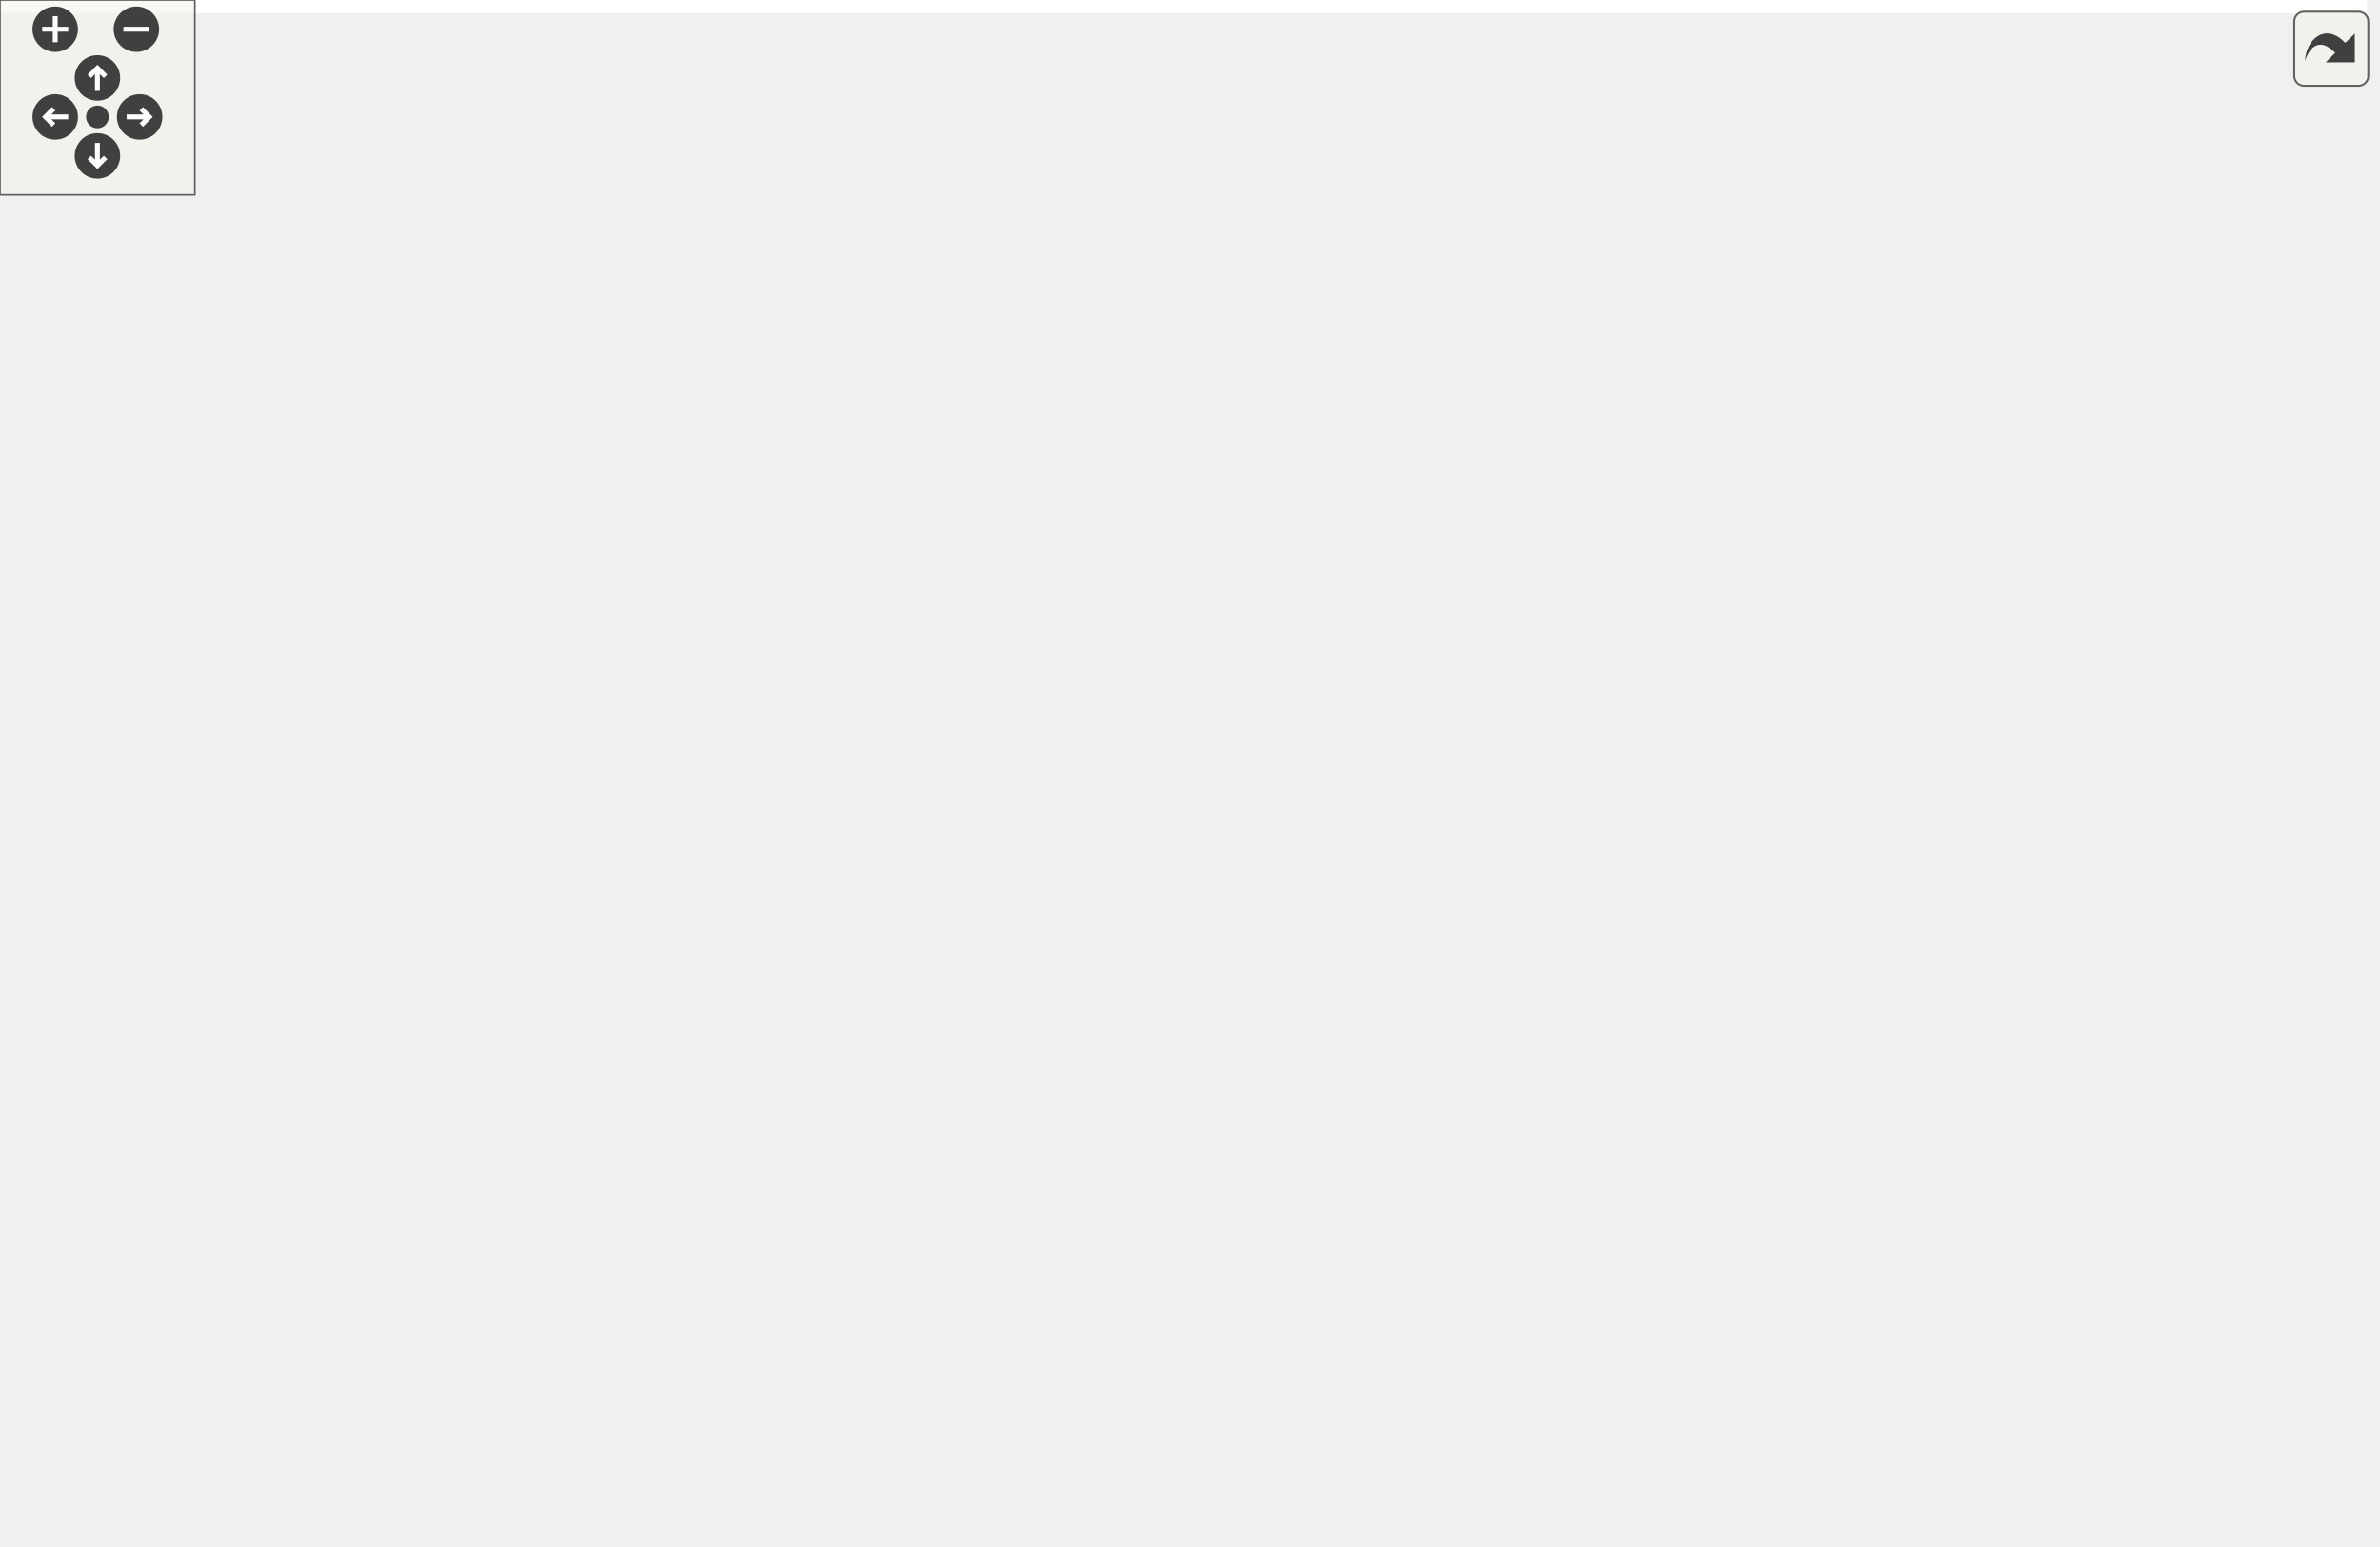
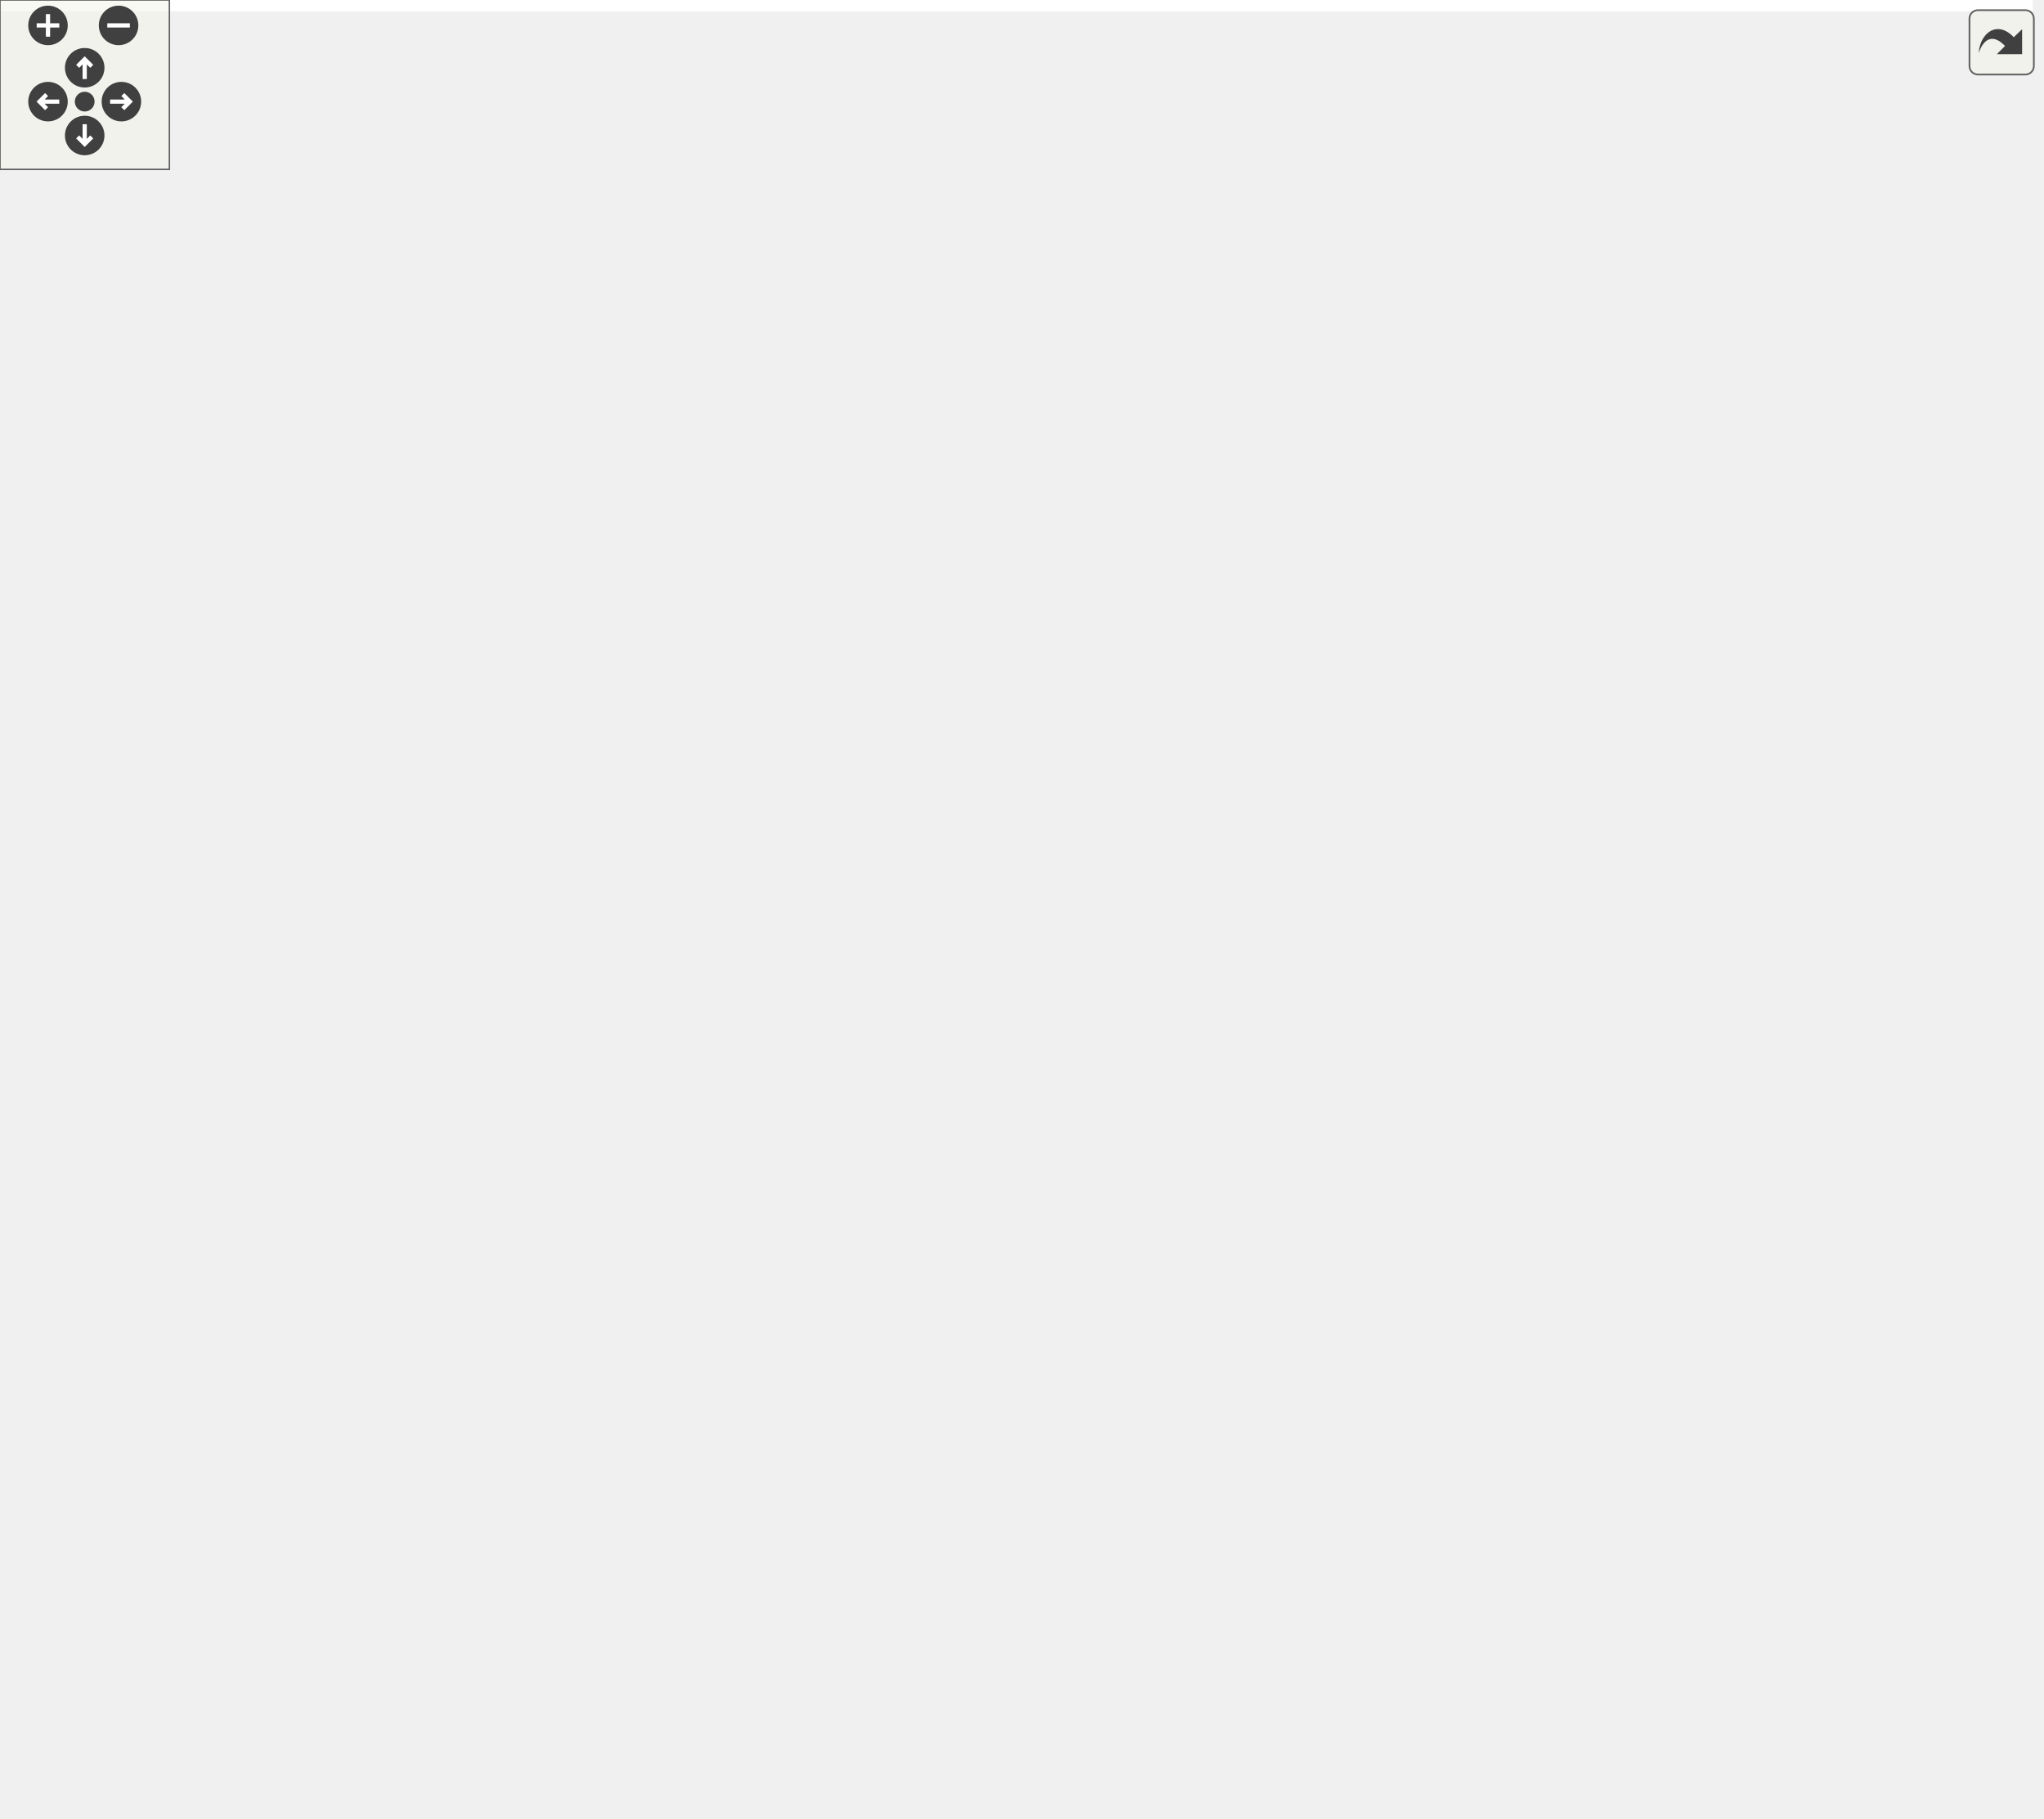
<svg xmlns="http://www.w3.org/2000/svg" xmlns:xlink="http://www.w3.org/1999/xlink" id="main" version="1.1" xml:space="preserve">
  <style type="text/css">
.edge:hover path { stroke: red; }
.edge:hover polygon { stroke: red; fill: red; }
</style>
  <defs>
    <circle id="rim" cx="0" cy="0" r="7" />
    <circle id="rim2" cx="0" cy="0" r="3.5" />
    <g id="zoomPlus">
      <use xlink:href="#rim" fill="#404040">
        <set attributeName="fill" to="#808080" begin="zoomplus.mouseover" end="zoomplus.mouseout" />
      </use>
      <path d="M-4,0h8M0,-4v8" fill="none" stroke="white" stroke-width="1.5" pointer-events="none" />
    </g>
    <g id="zoomMin">
      <use xlink:href="#rim" fill="#404040">
        <set attributeName="fill" to="#808080" begin="zoomminus.mouseover" end="zoomminus.mouseout" />
      </use>
      <path d="M-4,0h8" fill="none" stroke="white" stroke-width="1.5" pointer-events="none" />
    </g>
    <g id="dirArrow">
      <path fill="none" stroke="white" stroke-width="1.5" d="M0,-3.0v7 M-2.5,-0.5L0,-3.0L2.5,-0.5" />
    </g>
    <g id="resetDef">
      <use xlink:href="#rim2" fill="#404040">
        <set attributeName="fill" to="#808080" begin="reset.mouseover" end="reset.mouseout" />
      </use>
    </g>
  </defs>
  <svg id="graph" class="graph">
    <g id="viewport">
-       <polygon fill="white" stroke="none" points="-4,4 -4,-416 729,-416 729,4 -4,4" />
+       <polygon fill="white" stroke="none" points="-4,4 -4,-584 720,-584 720,4 -4,4" />
      <g id="node1" class="node">
        <g id="a_node1">
          <a xlink:title=" ">
-             <polygon fill="#bfbfbf" stroke="black" points="413,-392.5 413,-411.5 472,-411.5 472,-392.5 413,-392.5" />
-             <text text-anchor="middle" x="442.5" y="-399.5" font-family="Helvetica,sans-Serif" font-size="10.00">types.hpp</text>
+             <polygon fill="#bfbfbf" stroke="black" points="346.5,-560.5 346.5,-579.5 405.5,-579.5 405.5,-560.5 346.5,-560.5" />
+             <text text-anchor="middle" x="376" y="-567.5" font-family="Helvetica,sans-Serif" font-size="10.00">types.hpp</text>
          </a>
        </g>
      </g>
      <g id="node2" class="node">
        <g id="a_node2">
+           <a xlink:href="callback_8hpp.html" target="_top" xlink:title=" ">
+             <polygon fill="white" stroke="black" points="487.5,-168.5 487.5,-187.5 558.5,-187.5 558.5,-168.5 487.5,-168.5" />
+             <text text-anchor="middle" x="523" y="-175.5" font-family="Helvetica,sans-Serif" font-size="10.00">callback.hpp</text>
+           </a>
+         </g>
+       </g>
+       <g id="edge1" class="edge">
+         <path fill="none" stroke="midnightblue" d="M394.59,-553.13C403.18,-545.07 413,-534.73 420,-524 478.63,-434.14 484.02,-404.1 510,-300 520.33,-258.59 522.45,-207.19 522.89,-187.35" />
+         <polygon fill="midnightblue" stroke="midnightblue" points="392.48,-550.32 387.39,-559.61 397.16,-555.53 392.48,-550.32" />
+       </g>
+       <g id="node5" class="node">
+         <g id="a_node5">
          <a xlink:href="core_8hpp.html" target="_top" xlink:title=" ">
-             <polygon fill="white" stroke="black" points="360.5,-0.5 360.5,-19.5 414.5,-19.5 414.5,-0.5 360.5,-0.5" />
-             <text text-anchor="middle" x="387.5" y="-7.5" font-family="Helvetica,sans-Serif" font-size="10.00">core.hpp</text>
-           </a>
-         </g>
-       </g>
-       <g id="edge1" class="edge">
-         <path fill="none" stroke="midnightblue" d="M482.49,-391.31C528.42,-377.52 597.5,-347.4 597.5,-291 597.5,-291 597.5,-291 597.5,-121 597.5,-39.1 470.6,-18.06 414.1,-12.75" />
-         <polygon fill="midnightblue" stroke="midnightblue" points="481.77,-387.88 473.11,-393.98 483.69,-394.61 481.77,-387.88" />
+             <polygon fill="white" stroke="black" points="231,-0.5 231,-19.5 285,-19.5 285,-0.5 231,-0.5" />
+             <text text-anchor="middle" x="258" y="-7.5" font-family="Helvetica,sans-Serif" font-size="10.00">core.hpp</text>
+           </a>
+         </g>
+       </g>
+       <g id="edge5" class="edge">
+         <path fill="none" stroke="midnightblue" d="M335.41,-565.78C238.18,-556.96 0,-528.29 0,-459 0,-459 0,-459 0,-121 0,-21.18 165.44,-10.69 231.36,-10.47" />
+         <polygon fill="midnightblue" stroke="midnightblue" points="335.03,-569.26 345.3,-566.65 335.65,-562.29 335.03,-569.26" />
+       </g>
+       <g id="node6" class="node">
+         <g id="a_node6">
+           <a xlink:href="enum__bitmask_8hpp.html" target="_top" xlink:title=" ">
+             <polygon fill="white" stroke="black" points="28.5,-392.5 28.5,-411.5 127.5,-411.5 127.5,-392.5 28.5,-392.5" />
+             <text text-anchor="middle" x="78" y="-399.5" font-family="Helvetica,sans-Serif" font-size="10.00">enum_bitmask.hpp</text>
+           </a>
+         </g>
+       </g>
+       <g id="edge6" class="edge">
+         <path fill="none" stroke="midnightblue" d="M335.11,-564.75C297.9,-559.49 242.46,-548.07 200,-524 146.28,-493.54 99.67,-433.23 83.79,-411.25" />
+         <polygon fill="midnightblue" stroke="midnightblue" points="334.64,-568.22 345.01,-566.05 335.55,-561.28 334.64,-568.22" />
+       </g>
+       <g id="node7" class="node">
+         <g id="a_node7">
+           <a xlink:href="enum__class_8hpp.html" target="_top" xlink:title=" ">
+             <polygon fill="white" stroke="black" points="238,-504.5 238,-523.5 326,-523.5 326,-504.5 238,-504.5" />
+             <text text-anchor="middle" x="282" y="-511.5" font-family="Helvetica,sans-Serif" font-size="10.00">enum_class.hpp</text>
+           </a>
+         </g>
+       </g>
+       <g id="edge8" class="edge">
+         <path fill="none" stroke="midnightblue" d="M351.77,-555.08C334.31,-545.05 311.31,-531.84 296.58,-523.38" />
+         <polygon fill="midnightblue" stroke="midnightblue" points="349.59,-557.86 360,-559.81 353.07,-551.79 349.59,-557.86" />
+       </g>
+       <g id="node11" class="node">
+         <g id="a_node11">
+           <a xlink:href="log__message_8hpp.html" target="_top" xlink:title=" ">
+             <polygon fill="white" stroke="black" points="184.5,-392.5 184.5,-411.5 277.5,-411.5 277.5,-392.5 184.5,-392.5" />
+             <text text-anchor="middle" x="231" y="-399.5" font-family="Helvetica,sans-Serif" font-size="10.00">log_message.hpp</text>
+           </a>
+         </g>
+       </g>
+       <g id="edge33" class="edge">
+         <path fill="none" stroke="midnightblue" d="M335.61,-563.63C304.26,-557.89 260.9,-546.4 229,-524 197.42,-501.82 172.43,-483.74 187,-448 193.35,-432.42 207.98,-419.3 218.64,-411.32" />
+         <polygon fill="midnightblue" stroke="midnightblue" points="334.63,-567.01 345.08,-565.23 335.8,-560.11 334.63,-567.01" />
+       </g>
+       <g id="node19" class="node">
+         <g id="a_node19">
+           <a xlink:href="event__type_8hpp.html" target="_top" xlink:title=" ">
+             <polygon fill="white" stroke="black" points="484.5,-504.5 484.5,-523.5 567.5,-523.5 567.5,-504.5 484.5,-504.5" />
+             <text text-anchor="middle" x="526" y="-511.5" font-family="Helvetica,sans-Serif" font-size="10.00">event_type.hpp</text>
+           </a>
+         </g>
+       </g>
+       <g id="edge26" class="edge">
+         <path fill="none" stroke="midnightblue" d="M410.06,-556.74C438.37,-546.55 477.91,-532.31 502.73,-523.38" />
+         <polygon fill="midnightblue" stroke="midnightblue" points="409.08,-553.37 400.86,-560.05 411.46,-559.96 409.08,-553.37" />
+       </g>
+       <g id="node21" class="node">
+         <g id="a_node21">
+           <a xlink:href="log__channels_8hpp_source.html" target="_top" xlink:title=" ">
+             <polygon fill="white" stroke="black" points="409,-280.5 409,-299.5 501,-299.5 501,-280.5 409,-280.5" />
+             <text text-anchor="middle" x="455" y="-287.5" font-family="Helvetica,sans-Serif" font-size="10.00">log_channels.hpp</text>
+           </a>
+         </g>
+       </g>
+       <g id="edge29" class="edge">
+         <path fill="none" stroke="midnightblue" d="M387.53,-551.02C399.96,-529.88 418,-493.29 418,-459 418,-459 418,-459 418,-401 418,-361.11 440.13,-317.12 450.16,-299.24" />
+         <polygon fill="midnightblue" stroke="midnightblue" points="384.7,-548.94 382.46,-559.29 390.67,-552.6 384.7,-548.94" />
+       </g>
+       <g id="node22" class="node">
+         <g id="a_node22">
+           <a xlink:href="time_8hpp.html" target="_top" xlink:title=" ">
+             <polygon fill="white" stroke="black" points="607,-504.5 607,-523.5 661,-523.5 661,-504.5 607,-504.5" />
+             <text text-anchor="middle" x="634" y="-511.5" font-family="Helvetica,sans-Serif" font-size="10.00">time.hpp</text>
+           </a>
+         </g>
+       </g>
+       <g id="edge34" class="edge">
+         <path fill="none" stroke="midnightblue" d="M416.15,-560.6C469.4,-549.45 561.95,-530.08 607.34,-520.58" />
+         <polygon fill="midnightblue" stroke="midnightblue" points="415.65,-557.13 406.58,-562.6 417.08,-563.98 415.65,-557.13" />
      </g>
      <g id="node3" class="node">
        <g id="a_node3">
-           <a xlink:href="enum__bitmask_8hpp.html" target="_top" xlink:title=" ">
-             <polygon fill="white" stroke="black" points="626,-224.5 626,-243.5 725,-243.5 725,-224.5 626,-224.5" />
-             <text text-anchor="middle" x="675.5" y="-231.5" font-family="Helvetica,sans-Serif" font-size="10.00">enum_bitmask.hpp</text>
+           <a xlink:href="event__sink_8hpp.html" target="_top" xlink:title=" ">
+             <polygon fill="white" stroke="black" points="484.5,-112.5 484.5,-131.5 567.5,-131.5 567.5,-112.5 484.5,-112.5" />
+             <text text-anchor="middle" x="526" y="-119.5" font-family="Helvetica,sans-Serif" font-size="10.00">event_sink.hpp</text>
          </a>
        </g>
      </g>
      <g id="edge2" class="edge">
-         <path fill="none" stroke="midnightblue" d="M483.32,-399.21C520.35,-395.65 574.63,-385.35 611.5,-356 649.99,-325.37 668.08,-265.16 673.59,-243.23" />
-         <polygon fill="midnightblue" stroke="midnightblue" points="483.14,-395.72 473.46,-400.03 483.71,-402.69 483.14,-395.72" />
+         <path fill="none" stroke="midnightblue" d="M524.11,-157.1C524.6,-148.14 525.16,-138.06 525.54,-131.2" />
+         <polygon fill="midnightblue" stroke="midnightblue" points="520.61,-156.87 523.55,-167.05 527.6,-157.26 520.61,-156.87" />
      </g>
      <g id="node4" class="node">
        <g id="a_node4">
-           <a xlink:href="enum__class_8hpp.html" target="_top" xlink:title=" ">
-             <polygon fill="white" stroke="black" points="326.5,-336.5 326.5,-355.5 414.5,-355.5 414.5,-336.5 326.5,-336.5" />
-             <text text-anchor="middle" x="370.5" y="-343.5" font-family="Helvetica,sans-Serif" font-size="10.00">enum_class.hpp</text>
-           </a>
-         </g>
+           <a xlink:href="event__dispatcher_8hpp.html" target="_top" xlink:title=" ">
+             <polygon fill="white" stroke="black" points="484.5,-56.5 484.5,-75.5 593.5,-75.5 593.5,-56.5 484.5,-56.5" />
+             <text text-anchor="middle" x="539" y="-63.5" font-family="Helvetica,sans-Serif" font-size="10.00">event_dispatcher.hpp</text>
+           </a>
+         </g>
+       </g>
+       <g id="edge3" class="edge">
+         <path fill="none" stroke="midnightblue" d="M530.72,-101.41C532.89,-92.38 535.35,-82.14 537.03,-75.2" />
+         <polygon fill="midnightblue" stroke="midnightblue" points="527.32,-100.55 528.39,-111.09 534.13,-102.19 527.32,-100.55" />
      </g>
      <g id="edge4" class="edge">
-         <path fill="none" stroke="midnightblue" d="M422.37,-385.9C409.11,-375.96 392.27,-363.33 381.44,-355.2" />
-         <polygon fill="midnightblue" stroke="midnightblue" points="419.94,-388.45 430.04,-391.65 424.14,-382.85 419.94,-388.45" />
+         <path fill="none" stroke="midnightblue" d="M483.6,-54.35C423.5,-42.8 330.07,-24.85 284.62,-16.12" />
+         <polygon fill="midnightblue" stroke="midnightblue" points="482.82,-57.77 493.3,-56.22 484.14,-50.89 482.82,-57.77" />
+       </g>
+       <g id="edge7" class="edge">
+         <path fill="none" stroke="midnightblue" d="M67.41,-382.59C56.17,-361.27 40,-324.74 40,-291 40,-291 40,-291 40,-121 40,-90.2 40.9,-76.36 64,-56 88.7,-34.22 184.07,-19.94 231.25,-14.05" />
+         <polygon fill="midnightblue" stroke="midnightblue" points="64.25,-384.11 72.14,-391.18 70.39,-380.73 64.25,-384.11" />
+       </g>
+       <g id="edge9" class="edge">
+         <path fill="none" stroke="midnightblue" d="M244.28,-500.56C225.64,-493.14 203.64,-482.34 187,-468 156.18,-441.45 162.46,-422.9 136,-392 120.66,-374.08 109.43,-376.05 97,-356 81.14,-330.42 78,-321.1 78,-291 78,-291 78,-291 78,-121 78,-50.13 180.84,-23.55 231.05,-14.8" />
+         <polygon fill="midnightblue" stroke="midnightblue" points="242.79,-503.74 253.38,-504.01 245.26,-497.2 242.79,-503.74" />
      </g>
      <g id="node8" class="node">
        <g id="a_node8">
-           <a xlink:href="log__message_8hpp.html" target="_top" xlink:title=" ">
-             <polygon fill="white" stroke="black" points="167,-224.5 167,-243.5 260,-243.5 260,-224.5 167,-224.5" />
-             <text text-anchor="middle" x="213.5" y="-231.5" font-family="Helvetica,sans-Serif" font-size="10.00">log_message.hpp</text>
-           </a>
-         </g>
-       </g>
-       <g id="edge24" class="edge">
-         <path fill="none" stroke="midnightblue" d="M402.25,-393.45C353.75,-382.1 273.67,-355.73 232.5,-300 219.65,-282.6 215.45,-256.63 214.11,-243.4" />
-         <polygon fill="midnightblue" stroke="midnightblue" points="401.26,-396.81 411.79,-395.57 402.78,-389.98 401.26,-396.81" />
+           <a xlink:href="enum__class_8cpp.html" target="_top" xlink:title=" ">
+             <polygon fill="white" stroke="black" points="196,-448.5 196,-467.5 284,-467.5 284,-448.5 196,-448.5" />
+             <text text-anchor="middle" x="240" y="-455.5" font-family="Helvetica,sans-Serif" font-size="10.00">enum_class.cpp</text>
+           </a>
+         </g>
+       </g>
+       <g id="edge10" class="edge">
+         <path fill="none" stroke="midnightblue" d="M268.42,-495.54C261.02,-486.02 252.21,-474.7 246.38,-467.2" />
+         <polygon fill="midnightblue" stroke="midnightblue" points="265.61,-497.62 274.51,-503.37 271.13,-493.33 265.61,-497.62" />
+       </g>
+       <g id="node9" class="node">
+         <g id="a_node9">
+           <a xlink:href="log__level_8hpp.html" target="_top" xlink:title=" ">
+             <polygon fill="white" stroke="black" points="302,-448.5 302,-467.5 376,-467.5 376,-448.5 302,-448.5" />
+             <text text-anchor="middle" x="339" y="-455.5" font-family="Helvetica,sans-Serif" font-size="10.00">log_level.hpp</text>
+           </a>
+         </g>
+       </g>
+       <g id="edge11" class="edge">
+         <path fill="none" stroke="midnightblue" d="M299.17,-496.73C309.46,-486.99 322.1,-475.01 330.34,-467.2" />
+         <polygon fill="midnightblue" stroke="midnightblue" points="296.86,-494.1 292.01,-503.52 301.67,-499.18 296.86,-494.1" />
+       </g>
+       <g id="node10" class="node">
+         <g id="a_node10">
+           <a xlink:href="console__log__writer_8cpp.html" target="_top" xlink:title=" ">
+             <polygon fill="white" stroke="black" points="312,-224.5 312,-243.5 428,-243.5 428,-224.5 312,-224.5" />
+             <text text-anchor="middle" x="370" y="-231.5" font-family="Helvetica,sans-Serif" font-size="10.00">console_log_writer.cpp</text>
+           </a>
+         </g>
+       </g>
+       <g id="edge12" class="edge">
+         <path fill="none" stroke="midnightblue" d="M341.72,-437.69C345.88,-408.07 354.09,-349.63 361,-300 363.83,-279.69 367.13,-255.81 368.84,-243.41" />
+         <polygon fill="midnightblue" stroke="midnightblue" points="338.29,-436.94 340.36,-447.33 345.22,-437.91 338.29,-436.94" />
+       </g>
+       <g id="edge13" class="edge">
+         <path fill="none" stroke="midnightblue" d="M312,-443.5C291.84,-433.42 264.91,-419.96 247.76,-411.38" />
+         <polygon fill="midnightblue" stroke="midnightblue" points="310.26,-446.54 320.77,-447.89 313.39,-440.28 310.26,-446.54" />
+       </g>
+       <g id="node12" class="node">
+         <g id="a_node12">
+           <a xlink:href="log_8hpp.html" target="_top" xlink:title=" ">
+             <polygon fill="white" stroke="black" points="170,-280.5 170,-299.5 218,-299.5 218,-280.5 170,-280.5" />
+             <text text-anchor="middle" x="194" y="-287.5" font-family="Helvetica,sans-Serif" font-size="10.00">log.hpp</text>
+           </a>
+         </g>
+       </g>
+       <g id="edge14" class="edge">
+         <path fill="none" stroke="midnightblue" d="M224.63,-382.07C216.48,-357.84 202.71,-316.89 196.81,-299.36" />
+         <polygon fill="midnightblue" stroke="midnightblue" points="221.23,-382.94 227.74,-391.3 227.87,-380.7 221.23,-382.94" />
      </g>
      <g id="node16" class="node">
        <g id="a_node16">
-           <a xlink:href="log__channels_8hpp_source.html" target="_top" xlink:title=" ">
-             <polygon fill="white" stroke="black" points="95.5,-112.5 95.5,-131.5 187.5,-131.5 187.5,-112.5 95.5,-112.5" />
-             <text text-anchor="middle" x="141.5" y="-119.5" font-family="Helvetica,sans-Serif" font-size="10.00">log_channels.hpp</text>
-           </a>
-         </g>
-       </g>
-       <g id="edge21" class="edge">
-         <path fill="none" stroke="midnightblue" d="M401.83,-398.08C302.67,-389.84 56.5,-362.23 56.5,-291 56.5,-291 56.5,-291 56.5,-233 56.5,-186.66 104.31,-147.96 128.22,-131.5" />
-         <polygon fill="midnightblue" stroke="midnightblue" points="401.41,-401.56 411.66,-398.87 401.97,-394.58 401.41,-401.56" />
+           <a xlink:href="log__message_8cpp.html" target="_top" xlink:title=" ">
+             <polygon fill="white" stroke="black" points="106.5,-336.5 106.5,-355.5 199.5,-355.5 199.5,-336.5 106.5,-336.5" />
+             <text text-anchor="middle" x="153" y="-343.5" font-family="Helvetica,sans-Serif" font-size="10.00">log_message.cpp</text>
+           </a>
+         </g>
+       </g>
+       <g id="edge20" class="edge">
+         <path fill="none" stroke="midnightblue" d="M209.67,-386.23C195.34,-376.31 176.98,-363.6 165.1,-355.38" />
+         <polygon fill="midnightblue" stroke="midnightblue" points="207.35,-388.89 217.57,-391.7 211.34,-383.13 207.35,-388.89" />
      </g>
      <g id="node17" class="node">
        <g id="a_node17">
-           <a xlink:href="time_8hpp.html" target="_top" xlink:title=" ">
-             <polygon fill="white" stroke="black" points="460.5,-336.5 460.5,-355.5 514.5,-355.5 514.5,-336.5 460.5,-336.5" />
-             <text text-anchor="middle" x="487.5" y="-343.5" font-family="Helvetica,sans-Serif" font-size="10.00">time.hpp</text>
-           </a>
-         </g>
-       </g>
-       <g id="edge25" class="edge">
-         <path fill="none" stroke="midnightblue" d="M456.8,-383.84C464.78,-374.26 474.35,-362.77 480.67,-355.2" />
-         <polygon fill="midnightblue" stroke="midnightblue" points="454.21,-381.48 450.5,-391.4 459.59,-385.96 454.21,-381.48" />
-       </g>
-       <g id="edge3" class="edge">
-         <path fill="none" stroke="midnightblue" d="M674.47,-213.72C671.42,-177.04 659.34,-97.2 611.5,-56 582.12,-30.7 466.98,-17.8 414.2,-13.11" />
-         <polygon fill="midnightblue" stroke="midnightblue" points="670.95,-213.51 675.12,-223.25 677.93,-213.04 670.95,-213.51" />
-       </g>
-       <g id="edge5" class="edge">
-         <path fill="none" stroke="midnightblue" d="M366.31,-325.75C364.78,-317.81 363.25,-308.51 362.5,-300 357.68,-245.3 387.5,-233.91 387.5,-179 387.5,-179 387.5,-179 387.5,-121 387.5,-83 387.5,-37.61 387.5,-19.28" />
-         <polygon fill="midnightblue" stroke="midnightblue" points="362.83,-326.2 368.28,-335.28 369.68,-324.78 362.83,-326.2" />
-       </g>
-       <g id="node5" class="node">
-         <g id="a_node5">
-           <a xlink:href="enum__class_8cpp.html" target="_top" xlink:title=" ">
-             <polygon fill="white" stroke="black" points="371.5,-280.5 371.5,-299.5 459.5,-299.5 459.5,-280.5 371.5,-280.5" />
-             <text text-anchor="middle" x="415.5" y="-287.5" font-family="Helvetica,sans-Serif" font-size="10.00">enum_class.cpp</text>
-           </a>
-         </g>
-       </g>
-       <g id="edge6" class="edge">
-         <path fill="none" stroke="midnightblue" d="M384.8,-327.84C392.78,-318.26 402.35,-306.77 408.67,-299.2" />
-         <polygon fill="midnightblue" stroke="midnightblue" points="382.21,-325.48 378.5,-335.4 387.59,-329.96 382.21,-325.48" />
-       </g>
-       <g id="node6" class="node">
-         <g id="a_node6">
-           <a xlink:href="log__level_8hpp.html" target="_top" xlink:title=" ">
-             <polygon fill="white" stroke="black" points="241.5,-280.5 241.5,-299.5 315.5,-299.5 315.5,-280.5 241.5,-280.5" />
-             <text text-anchor="middle" x="278.5" y="-287.5" font-family="Helvetica,sans-Serif" font-size="10.00">log_level.hpp</text>
-           </a>
-         </g>
-       </g>
-       <g id="edge7" class="edge">
-         <path fill="none" stroke="midnightblue" d="M346.31,-330.8C329.27,-320.8 307.05,-307.76 292.77,-299.38" />
-         <polygon fill="midnightblue" stroke="midnightblue" points="344.42,-333.75 354.82,-335.8 347.97,-327.72 344.42,-333.75" />
-       </g>
-       <g id="node7" class="node">
-         <g id="a_node7">
-           <a xlink:href="console__log__writer_8cpp.html" target="_top" xlink:title=" ">
-             <polygon fill="white" stroke="black" points="243.5,-56.5 243.5,-75.5 359.5,-75.5 359.5,-56.5 243.5,-56.5" />
-             <text text-anchor="middle" x="301.5" y="-63.5" font-family="Helvetica,sans-Serif" font-size="10.00">console_log_writer.cpp</text>
-           </a>
-         </g>
-       </g>
-       <g id="edge8" class="edge">
-         <path fill="none" stroke="midnightblue" d="M287.44,-270.12C296.61,-250.12 310.73,-217.42 319.5,-188 326.75,-163.69 328.04,-157.25 330.5,-132 331.36,-123.15 333.01,-120.53 330.5,-112 326.3,-97.73 316.02,-83.72 308.9,-75.22" />
-         <polygon fill="midnightblue" stroke="midnightblue" points="284.27,-268.64 283.22,-279.18 290.61,-271.6 284.27,-268.64" />
-       </g>
-       <g id="edge9" class="edge">
-         <path fill="none" stroke="midnightblue" d="M259.63,-273.32C247.77,-263.47 232.96,-251.17 223.37,-243.2" />
-         <polygon fill="midnightblue" stroke="midnightblue" points="257.25,-275.9 267.18,-279.6 261.72,-270.51 257.25,-275.9" />
-       </g>
-       <g id="node9" class="node">
-         <g id="a_node9">
-           <a xlink:href="log_8hpp.html" target="_top" xlink:title=" ">
-             <polygon fill="white" stroke="black" points="29.5,-112.5 29.5,-131.5 77.5,-131.5 77.5,-112.5 29.5,-112.5" />
-             <text text-anchor="middle" x="53.5" y="-119.5" font-family="Helvetica,sans-Serif" font-size="10.00">log.hpp</text>
-           </a>
-         </g>
-       </g>
-       <g id="edge10" class="edge">
-         <path fill="none" stroke="midnightblue" d="M176.58,-220.5C156.83,-212.84 132.7,-201.83 113.5,-188 90.32,-171.31 69.15,-144.56 59.31,-131.18" />
-         <polygon fill="midnightblue" stroke="midnightblue" points="175.32,-223.77 185.91,-223.99 177.77,-217.21 175.32,-223.77" />
+           <a xlink:href="log__writer_8hpp.html" target="_top" xlink:title=" ">
+             <polygon fill="white" stroke="black" points="256.5,-336.5 256.5,-355.5 333.5,-355.5 333.5,-336.5 256.5,-336.5" />
+             <text text-anchor="middle" x="295" y="-343.5" font-family="Helvetica,sans-Serif" font-size="10.00">log_writer.hpp</text>
+           </a>
+         </g>
+       </g>
+       <g id="edge21" class="edge">
+         <path fill="none" stroke="midnightblue" d="M249.58,-385.32C261.26,-375.47 275.84,-363.17 285.28,-355.2" />
+         <polygon fill="midnightblue" stroke="midnightblue" points="247.54,-382.46 242.16,-391.59 252.06,-387.81 247.54,-382.46" />
      </g>
      <g id="node13" class="node">
        <g id="a_node13">
-           <a xlink:href="log__message_8cpp.html" target="_top" xlink:title=" ">
-             <polygon fill="white" stroke="black" points="123,-168.5 123,-187.5 216,-187.5 216,-168.5 123,-168.5" />
-             <text text-anchor="middle" x="169.5" y="-175.5" font-family="Helvetica,sans-Serif" font-size="10.00">log_message.cpp</text>
+           <a xlink:href="default__log_8hpp.html" target="_top" xlink:title=" ">
+             <polygon fill="white" stroke="black" points="106.5,-224.5 106.5,-243.5 189.5,-243.5 189.5,-224.5 106.5,-224.5" />
+             <text text-anchor="middle" x="148" y="-231.5" font-family="Helvetica,sans-Serif" font-size="10.00">default_log.hpp</text>
          </a>
        </g>
      </g>
      <g id="edge15" class="edge">
-         <path fill="none" stroke="midnightblue" d="M199.52,-215.84C191.71,-206.26 182.35,-194.77 176.18,-187.2" />
-         <polygon fill="midnightblue" stroke="midnightblue" points="196.64,-217.85 205.67,-223.39 202.07,-213.43 196.64,-217.85" />
+         <path fill="none" stroke="midnightblue" d="M179.38,-271.84C171.22,-262.26 161.44,-250.77 154.99,-243.2" />
+         <polygon fill="midnightblue" stroke="midnightblue" points="176.68,-274.07 185.83,-279.41 182.01,-269.53 176.68,-274.07" />
+       </g>
+       <g id="node15" class="node">
+         <g id="a_node15">
+           <a xlink:href="log_8cpp.html" target="_top" xlink:title=" ">
+             <polygon fill="white" stroke="black" points="208,-224.5 208,-243.5 256,-243.5 256,-224.5 208,-224.5" />
+             <text text-anchor="middle" x="232" y="-231.5" font-family="Helvetica,sans-Serif" font-size="10.00">log.cpp</text>
+           </a>
+         </g>
+       </g>
+       <g id="edge19" class="edge">
+         <path fill="none" stroke="midnightblue" d="M206.5,-271.24C213.15,-261.79 221.01,-250.62 226.23,-243.2" />
+         <polygon fill="midnightblue" stroke="midnightblue" points="203.7,-269.13 200.81,-279.32 209.43,-273.16 203.7,-269.13" />
+       </g>
+       <g id="edge16" class="edge">
+         <path fill="none" stroke="midnightblue" d="M200.54,-223.81C311.86,-206.42 430.35,-190.83 487.94,-183.44" />
+         <polygon fill="midnightblue" stroke="midnightblue" points="200.28,-220.31 190.95,-225.32 201.37,-227.22 200.28,-220.31" />
+       </g>
+       <g id="edge17" class="edge">
+         <path fill="none" stroke="midnightblue" d="M169.26,-217.95C179.16,-210.01 190.41,-199.53 198,-188 236.01,-130.28 252.31,-46.08 256.71,-19.42" />
+         <polygon fill="midnightblue" stroke="midnightblue" points="167.39,-214.97 161.55,-223.81 171.62,-220.55 167.39,-214.97" />
      </g>
      <g id="node14" class="node">
        <g id="a_node14">
-           <a xlink:href="log__writer_8hpp.html" target="_top" xlink:title=" ">
-             <polygon fill="white" stroke="black" points="234,-168.5 234,-187.5 311,-187.5 311,-168.5 234,-168.5" />
-             <text text-anchor="middle" x="272.5" y="-175.5" font-family="Helvetica,sans-Serif" font-size="10.00">log_writer.hpp</text>
-           </a>
-         </g>
-       </g>
-       <g id="edge16" class="edge">
-         <path fill="none" stroke="midnightblue" d="M230.95,-217.03C241.66,-207.23 254.92,-195.09 263.54,-187.2" />
-         <polygon fill="midnightblue" stroke="midnightblue" points="228.85,-214.21 223.84,-223.54 233.58,-219.37 228.85,-214.21" />
-       </g>
-       <g id="node10" class="node">
-         <g id="a_node10">
-           <a xlink:href="default__log_8hpp.html" target="_top" xlink:title=" ">
-             <polygon fill="white" stroke="black" points="0,-56.5 0,-75.5 83,-75.5 83,-56.5 0,-56.5" />
-             <text text-anchor="middle" x="41.5" y="-63.5" font-family="Helvetica,sans-Serif" font-size="10.00">default_log.hpp</text>
-           </a>
-         </g>
-       </g>
-       <g id="edge11" class="edge">
-         <path fill="none" stroke="midnightblue" d="M49.15,-101.41C47.14,-92.38 44.87,-82.14 43.32,-75.2" />
-         <polygon fill="midnightblue" stroke="midnightblue" points="45.71,-102.08 51.3,-111.08 52.54,-100.56 45.71,-102.08" />
-       </g>
-       <g id="node12" class="node">
-         <g id="a_node12">
-           <a xlink:href="log_8cpp.html" target="_top" xlink:title=" ">
-             <polygon fill="white" stroke="black" points="101.5,-56.5 101.5,-75.5 149.5,-75.5 149.5,-56.5 101.5,-56.5" />
-             <text text-anchor="middle" x="125.5" y="-63.5" font-family="Helvetica,sans-Serif" font-size="10.00">log.cpp</text>
-           </a>
-         </g>
-       </g>
-       <g id="edge14" class="edge">
-         <path fill="none" stroke="midnightblue" d="M73.63,-105.9C86.89,-95.96 103.73,-83.33 114.56,-75.2" />
-         <polygon fill="midnightblue" stroke="midnightblue" points="71.86,-102.85 65.96,-111.65 76.06,-108.45 71.86,-102.85" />
-       </g>
-       <g id="edge12" class="edge">
-         <path fill="none" stroke="midnightblue" d="M94.08,-55.77C199.12,-38.6 310.5,-22.18 360.62,-14.89" />
-         <polygon fill="midnightblue" stroke="midnightblue" points="93.75,-52.28 84.45,-57.36 94.89,-59.19 93.75,-52.28" />
-       </g>
-       <g id="node11" class="node">
-         <g id="a_node11">
          <a xlink:href="default__log_8cpp.html" target="_top" xlink:title=" ">
-             <polygon fill="white" stroke="black" points="0,-0.5 0,-19.5 83,-19.5 83,-0.5 0,-0.5" />
-             <text text-anchor="middle" x="41.5" y="-7.5" font-family="Helvetica,sans-Serif" font-size="10.00">default_log.cpp</text>
-           </a>
-         </g>
-       </g>
-       <g id="edge13" class="edge">
-         <path fill="none" stroke="midnightblue" d="M41.5,-45.1C41.5,-36.14 41.5,-26.06 41.5,-19.2" />
-         <polygon fill="midnightblue" stroke="midnightblue" points="38,-45.05 41.5,-55.05 45,-45.05 38,-45.05" />
-       </g>
-       <g id="edge20" class="edge">
-         <path fill="none" stroke="midnightblue" d="M224.94,-165.89C187.3,-157.01 133.45,-144.08 86.5,-132 83.51,-131.23 80.37,-130.4 77.27,-129.57" />
-         <polygon fill="midnightblue" stroke="midnightblue" points="224.06,-169.28 234.6,-168.17 225.66,-162.47 224.06,-169.28" />
-       </g>
-       <g id="node15" class="node">
-         <g id="a_node15">
-           <a xlink:href="console__log__writer_8hpp.html" target="_top" xlink:title=" ">
-             <polygon fill="white" stroke="black" points="205.5,-112.5 205.5,-131.5 321.5,-131.5 321.5,-112.5 205.5,-112.5" />
-             <text text-anchor="middle" x="263.5" y="-119.5" font-family="Helvetica,sans-Serif" font-size="10.00">console_log_writer.hpp</text>
-           </a>
-         </g>
-       </g>
-       <g id="edge17" class="edge">
-         <path fill="none" stroke="midnightblue" d="M269.23,-157.41C267.73,-148.38 266.02,-138.14 264.87,-131.2" />
-         <polygon fill="midnightblue" stroke="midnightblue" points="265.75,-157.78 270.84,-167.07 272.65,-156.63 265.75,-157.78" />
-       </g>
-       <g id="edge19" class="edge">
-         <path fill="none" stroke="midnightblue" d="M247.21,-104.69C235.41,-90.85 223.33,-70.93 234.5,-56 249.64,-35.77 320.95,-21.51 360.65,-15" />
-         <polygon fill="midnightblue" stroke="midnightblue" points="244.3,-106.69 253.65,-111.67 249.45,-101.95 244.3,-106.69" />
+             <polygon fill="white" stroke="black" points="106.5,-168.5 106.5,-187.5 189.5,-187.5 189.5,-168.5 106.5,-168.5" />
+             <text text-anchor="middle" x="148" y="-175.5" font-family="Helvetica,sans-Serif" font-size="10.00">default_log.cpp</text>
+           </a>
+         </g>
      </g>
      <g id="edge18" class="edge">
-         <path fill="none" stroke="midnightblue" d="M276,-103.24C282.65,-93.79 290.51,-82.62 295.73,-75.2" />
-         <polygon fill="midnightblue" stroke="midnightblue" points="273.2,-101.13 270.31,-111.32 278.93,-105.16 273.2,-101.13" />
-       </g>
-       <g id="edge23" class="edge">
-         <path fill="none" stroke="midnightblue" d="M158.57,-104.77C174.85,-90.1 200.65,-68.89 226.5,-56 270.91,-33.85 327.83,-21.21 360.73,-15.26" />
-         <polygon fill="midnightblue" stroke="midnightblue" points="156.24,-102.16 151.27,-111.51 160.99,-107.3 156.24,-102.16" />
-       </g>
-       <g id="edge22" class="edge">
-         <path fill="none" stroke="midnightblue" d="M177.4,-108.89C207.53,-98.72 249.8,-84.45 276.41,-75.47" />
-         <polygon fill="midnightblue" stroke="midnightblue" points="176.29,-105.56 167.93,-112.08 178.53,-112.2 176.29,-105.56" />
-       </g>
-       <g id="edge26" class="edge">
-         <path fill="none" stroke="midnightblue" d="M487.5,-325.36C487.5,-303.35 487.5,-266.62 487.5,-235 487.5,-235 487.5,-235 487.5,-121 487.5,-71.96 432.42,-35.12 404.01,-19.39" />
-         <polygon fill="midnightblue" stroke="midnightblue" points="484,-325.21 487.5,-335.21 491,-325.21 484,-325.21" />
+         <path fill="none" stroke="midnightblue" d="M148,-213.1C148,-204.14 148,-194.06 148,-187.2" />
+         <polygon fill="midnightblue" stroke="midnightblue" points="144.5,-213.05 148,-223.05 151.5,-213.05 144.5,-213.05" />
+       </g>
+       <g id="edge25" class="edge">
+         <path fill="none" stroke="midnightblue" d="M269.23,-331.22C250.43,-321.17 225.56,-307.88 209.67,-299.38" />
+         <polygon fill="midnightblue" stroke="midnightblue" points="267.42,-334.22 277.88,-335.85 270.72,-328.05 267.42,-334.22" />
      </g>
      <g id="node18" class="node">
        <g id="a_node18">
+           <a xlink:href="console__log__writer_8hpp.html" target="_top" xlink:title=" ">
+             <polygon fill="white" stroke="black" points="236,-280.5 236,-299.5 352,-299.5 352,-280.5 236,-280.5" />
+             <text text-anchor="middle" x="294" y="-287.5" font-family="Helvetica,sans-Serif" font-size="10.00">console_log_writer.hpp</text>
+           </a>
+         </g>
+       </g>
+       <g id="edge22" class="edge">
+         <path fill="none" stroke="midnightblue" d="M294.63,-325.1C294.47,-316.14 294.28,-306.06 294.15,-299.2" />
+         <polygon fill="midnightblue" stroke="midnightblue" points="291.13,-325.12 294.82,-335.05 298.13,-324.99 291.13,-325.12" />
+       </g>
+       <g id="edge24" class="edge">
+         <path fill="none" stroke="midnightblue" d="M291.14,-269.41C288.18,-247.45 284,-210.75 284,-179 284,-179 284,-179 284,-121 284,-82.15 268.45,-37.59 261.4,-19.4" />
+         <polygon fill="midnightblue" stroke="midnightblue" points="287.66,-269.83 292.52,-279.25 294.6,-268.85 287.66,-269.83" />
+       </g>
+       <g id="edge23" class="edge">
+         <path fill="none" stroke="midnightblue" d="M315.25,-273.9C329.24,-263.96 347.02,-251.33 358.46,-243.2" />
+         <polygon fill="midnightblue" stroke="midnightblue" points="313.23,-271.04 307.11,-279.69 317.29,-276.75 313.23,-271.04" />
+       </g>
+       <g id="edge27" class="edge">
+         <path fill="none" stroke="midnightblue" d="M548.3,-497.86C558.36,-490.01 569.61,-479.63 577,-468 593.14,-442.6 596,-433.1 596,-403 596,-403 596,-403 596,-177 596,-146.9 591.24,-138.52 577,-112 569.36,-97.77 556.67,-83.96 548.08,-75.48" />
+         <polygon fill="midnightblue" stroke="midnightblue" points="546.39,-494.92 540.41,-503.67 550.54,-500.56 546.39,-494.92" />
+       </g>
+       <g id="node20" class="node">
+         <g id="a_node20">
+           <a xlink:href="event__type_8cpp.html" target="_top" xlink:title=" ">
+             <polygon fill="white" stroke="black" points="484.5,-448.5 484.5,-467.5 567.5,-467.5 567.5,-448.5 484.5,-448.5" />
+             <text text-anchor="middle" x="526" y="-455.5" font-family="Helvetica,sans-Serif" font-size="10.00">event_type.cpp</text>
+           </a>
+         </g>
+       </g>
+       <g id="edge28" class="edge">
+         <path fill="none" stroke="midnightblue" d="M526,-493.1C526,-484.14 526,-474.06 526,-467.2" />
+         <polygon fill="midnightblue" stroke="midnightblue" points="522.5,-493.05 526,-503.05 529.5,-493.05 522.5,-493.05" />
+       </g>
+       <g id="edge30" class="edge">
+         <path fill="none" stroke="midnightblue" d="M466.09,-271.06C480.98,-246.97 506.85,-205.13 517.83,-187.36" />
+         <polygon fill="midnightblue" stroke="midnightblue" points="463.19,-269.1 460.91,-279.44 469.14,-272.78 463.19,-269.1" />
+       </g>
+       <g id="edge32" class="edge">
+         <path fill="none" stroke="midnightblue" d="M455.29,-269.36C455.58,-247.35 456,-210.62 456,-179 456,-179 456,-179 456,-121 456,-43.53 338.75,-20.15 284.7,-13.49" />
+         <polygon fill="midnightblue" stroke="midnightblue" points="451.79,-269.16 455.15,-279.21 458.79,-269.26 451.79,-269.16" />
+       </g>
+       <g id="edge31" class="edge">
+         <path fill="none" stroke="midnightblue" d="M432.2,-274.52C416.52,-264.56 396.25,-251.68 383.19,-243.38" />
+         <polygon fill="midnightblue" stroke="midnightblue" points="430.12,-277.34 440.44,-279.75 433.88,-271.43 430.12,-277.34" />
+       </g>
+       <g id="edge35" class="edge">
+         <path fill="none" stroke="midnightblue" d="M634,-493.36C634,-471.35 634,-434.62 634,-403 634,-403 634,-403 634,-121 634,-88.99 628.9,-74.8 603,-56 552.28,-19.19 357.12,-12.49 285,-11.27" />
+         <polygon fill="midnightblue" stroke="midnightblue" points="630.5,-493.21 634,-503.21 637.5,-493.21 630.5,-493.21" />
+       </g>
+       <g id="node23" class="node">
+         <g id="a_node23">
          <a xlink:href="time_8cpp.html" target="_top" xlink:title=" ">
-             <polygon fill="white" stroke="black" points="515.5,-280.5 515.5,-299.5 569.5,-299.5 569.5,-280.5 515.5,-280.5" />
-             <text text-anchor="middle" x="542.5" y="-287.5" font-family="Helvetica,sans-Serif" font-size="10.00">time.cpp</text>
-           </a>
-         </g>
-       </g>
-       <g id="edge27" class="edge">
-         <path fill="none" stroke="midnightblue" d="M504.07,-328.73C514,-318.99 526.19,-307.01 534.15,-299.2" />
-         <polygon fill="midnightblue" stroke="midnightblue" points="501.86,-326 497.17,-335.5 506.76,-330.99 501.86,-326" />
+             <polygon fill="white" stroke="black" points="662,-448.5 662,-467.5 716,-467.5 716,-448.5 662,-448.5" />
+             <text text-anchor="middle" x="689" y="-455.5" font-family="Helvetica,sans-Serif" font-size="10.00">time.cpp</text>
+           </a>
+         </g>
+       </g>
+       <g id="edge36" class="edge">
+         <path fill="none" stroke="midnightblue" d="M650.57,-496.73C660.5,-486.99 672.69,-475.01 680.65,-467.2" />
+         <polygon fill="midnightblue" stroke="midnightblue" points="648.36,-494 643.67,-503.5 653.26,-498.99 648.36,-494" />
      </g>
    </g>
  </svg>
  <g id="navigator" transform="translate(0 0)" fill="#404254">
    <rect fill="#f2f5e9" fill-opacity="0.5" stroke="#606060" stroke-width=".5" x="0" y="0" width="60" height="60" />
    <use id="zoomplus" xlink:href="#zoomPlus" x="17" y="9" />
    <use id="zoomminus" xlink:href="#zoomMin" x="42" y="9" />
    <use id="reset" xlink:href="#resetDef" x="30" y="36" />
    <g id="arrowUp" xlink:href="#dirArrow" transform="translate(30 24)">
      <use xlink:href="#rim" fill="#404040">
        <set attributeName="fill" to="#808080" begin="arrowUp.mouseover" end="arrowUp.mouseout" />
      </use>
      <path fill="none" stroke="white" stroke-width="1.5" d="M0,-3.0v7 M-2.5,-0.5L0,-3.0L2.5,-0.5" />
    </g>
    <g id="arrowRight" xlink:href="#dirArrow" transform="rotate(90) translate(36 -43)">
      <use xlink:href="#rim" fill="#404040">
        <set attributeName="fill" to="#808080" begin="arrowRight.mouseover" end="arrowRight.mouseout" />
      </use>
      <path fill="none" stroke="white" stroke-width="1.5" d="M0,-3.0v7 M-2.5,-0.5L0,-3.0L2.5,-0.5" />
    </g>
    <g id="arrowDown" xlink:href="#dirArrow" transform="rotate(180) translate(-30 -48)">
      <use xlink:href="#rim" fill="#404040">
        <set attributeName="fill" to="#808080" begin="arrowDown.mouseover" end="arrowDown.mouseout" />
      </use>
      <path fill="none" stroke="white" stroke-width="1.5" d="M0,-3.0v7 M-2.5,-0.5L0,-3.0L2.5,-0.5" />
    </g>
    <g id="arrowLeft" xlink:href="#dirArrow" transform="rotate(270) translate(-36 17)">
      <use xlink:href="#rim" fill="#404040">
        <set attributeName="fill" to="#808080" begin="arrowLeft.mouseover" end="arrowLeft.mouseout" />
      </use>
      <path fill="none" stroke="white" stroke-width="1.5" d="M0,-3.0v7 M-2.5,-0.5L0,-3.0L2.5,-0.5" />
    </g>
  </g>
  <svg viewBox="0 0 15 15" width="100%" height="30px" preserveAspectRatio="xMaxYMin meet">
    <g id="arrow_out" transform="scale(0.3 0.3)">
      <a xlink:href="types_8hpp__dep__incl_org.svg" target="_base">
        <rect id="button" ry="5" rx="5" y="6" x="6" height="38" width="38" fill="#f2f5e9" fill-opacity="0.5" stroke="#606060" stroke-width="1.0" />
        <path id="arrow" d="M 11.5,31.437 C 11.94,20.098 22.043,11.323 32.159,21.979 L 37.069,17.246 C 37.069,17.246 37.088,32 37.088,32 L 22.16,31.978 C 22.16,31.978 26.998,27.14 26.998,27.14 C 18.529,18.264 13.292,25.23 11.5,31.437 z" style="fill:#404040;" />
      </a>
    </g>
  </svg>
</svg>
